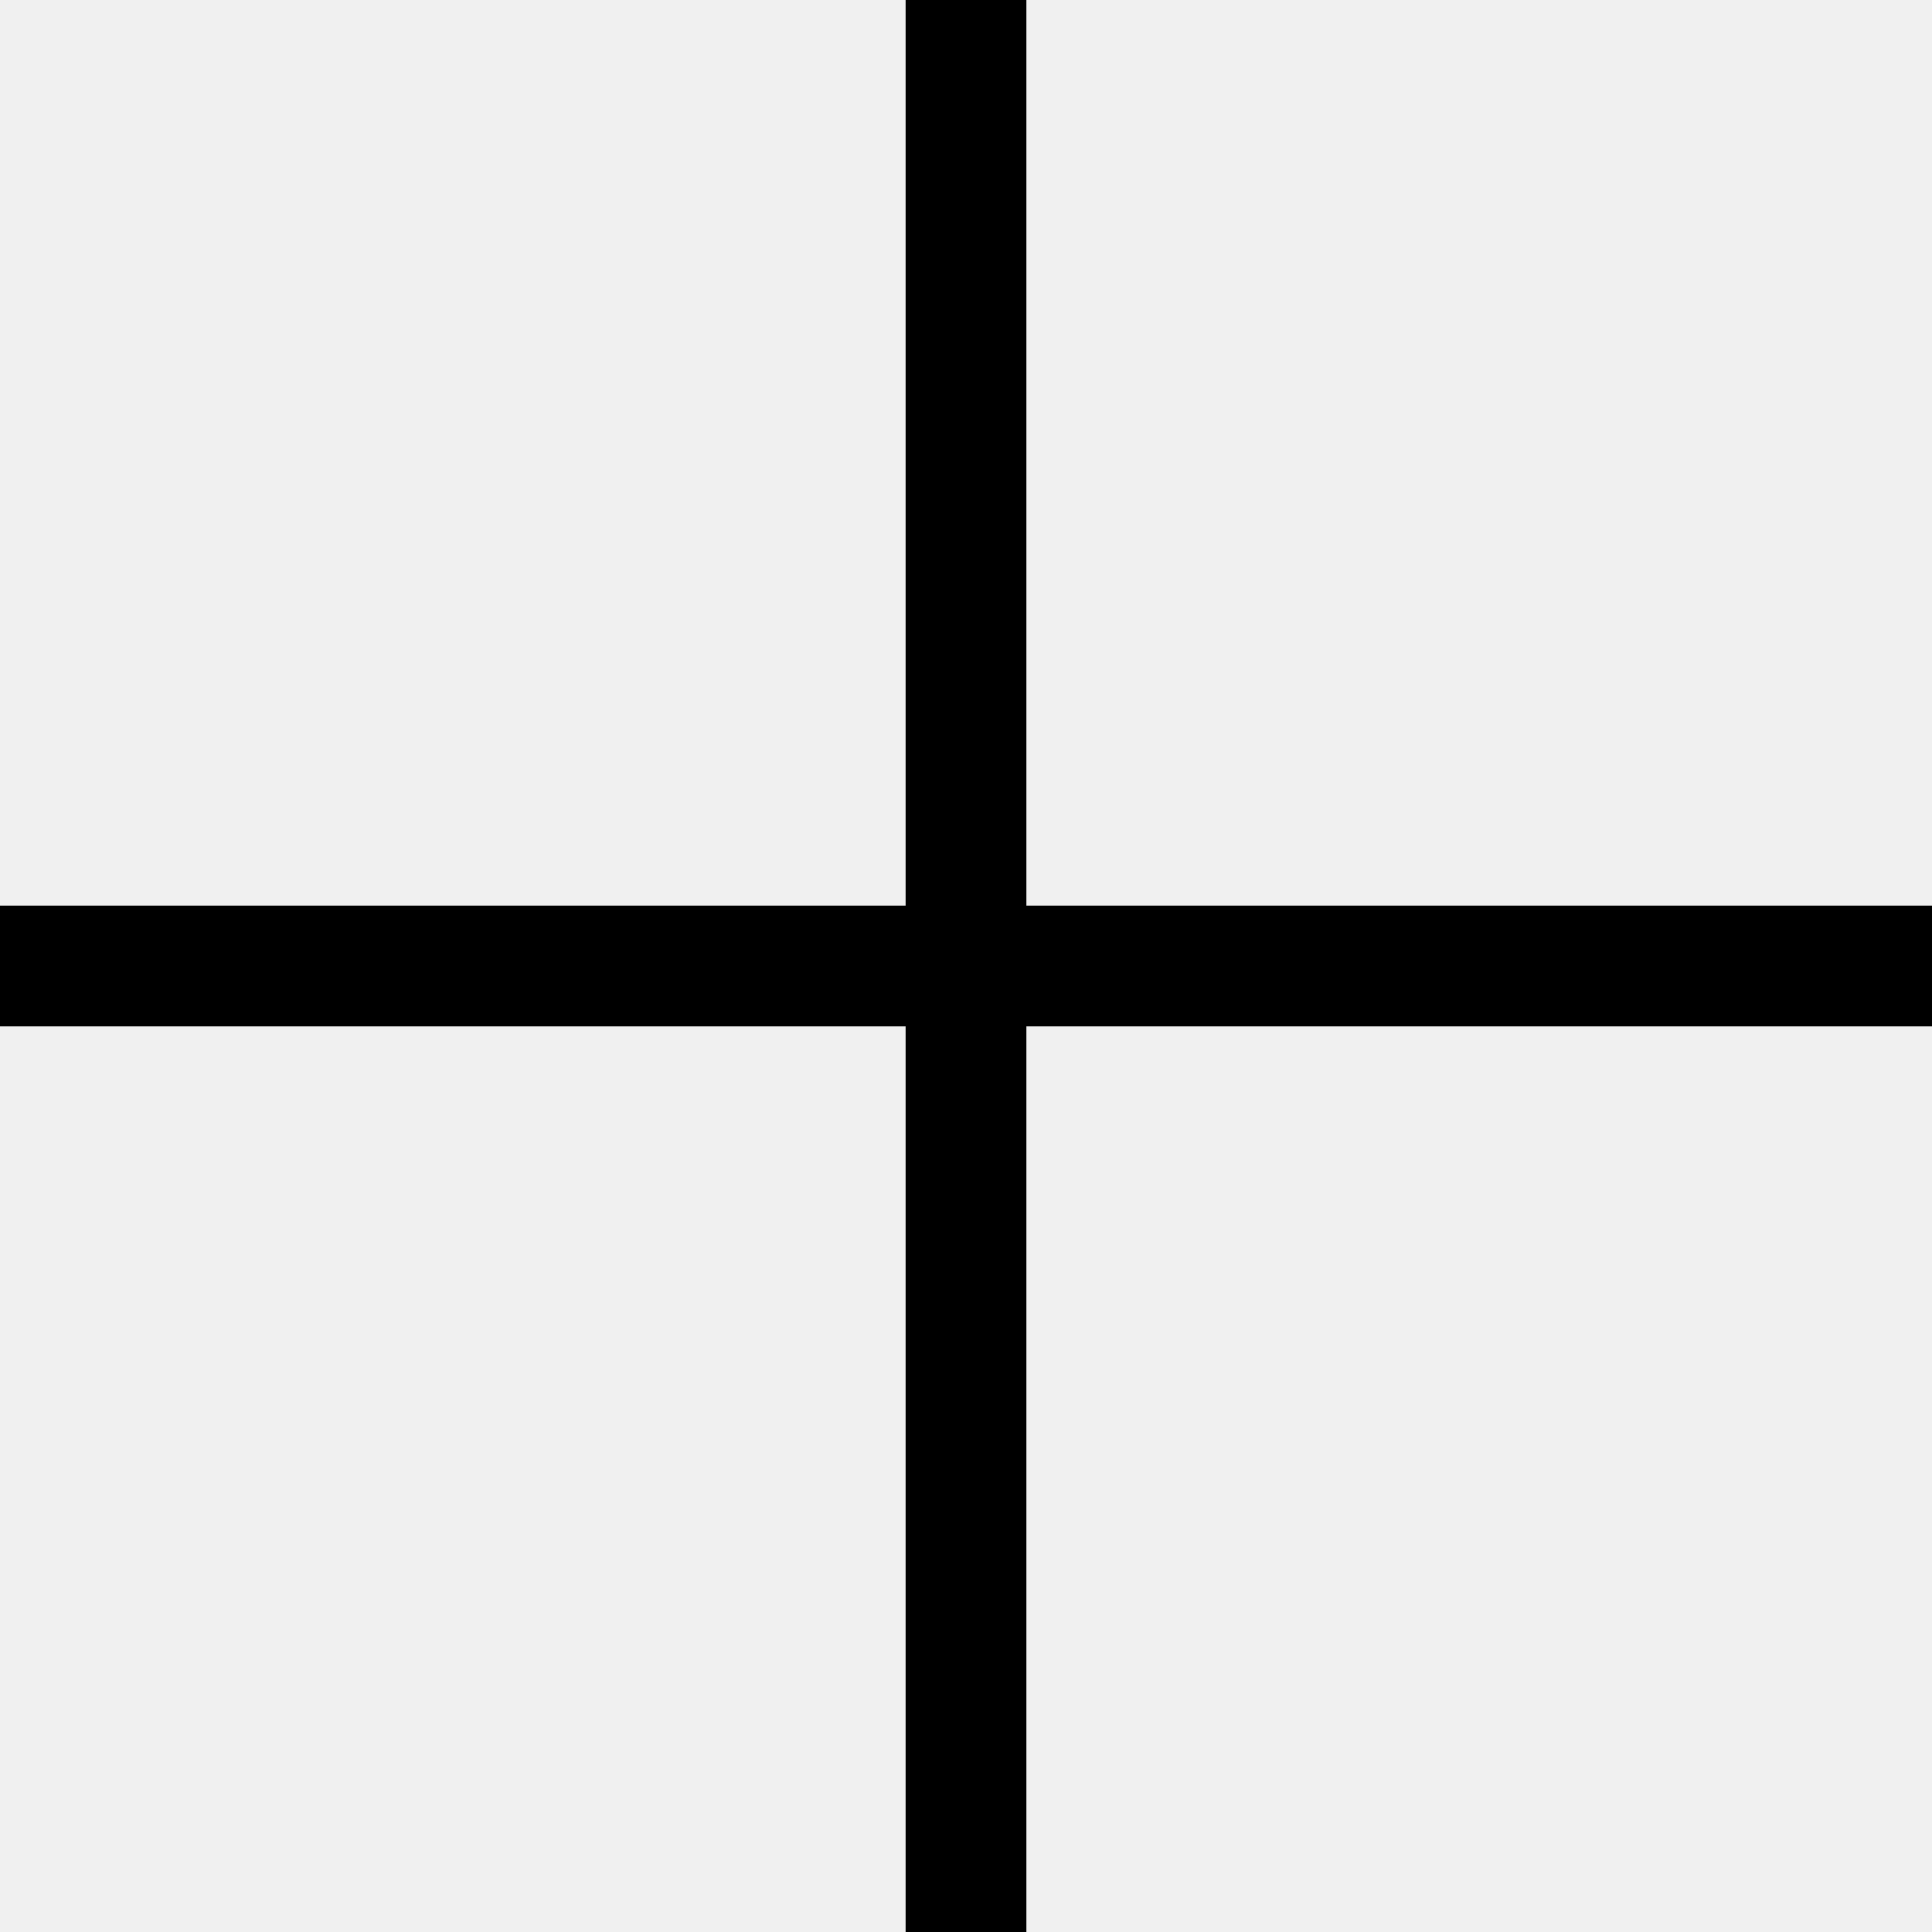
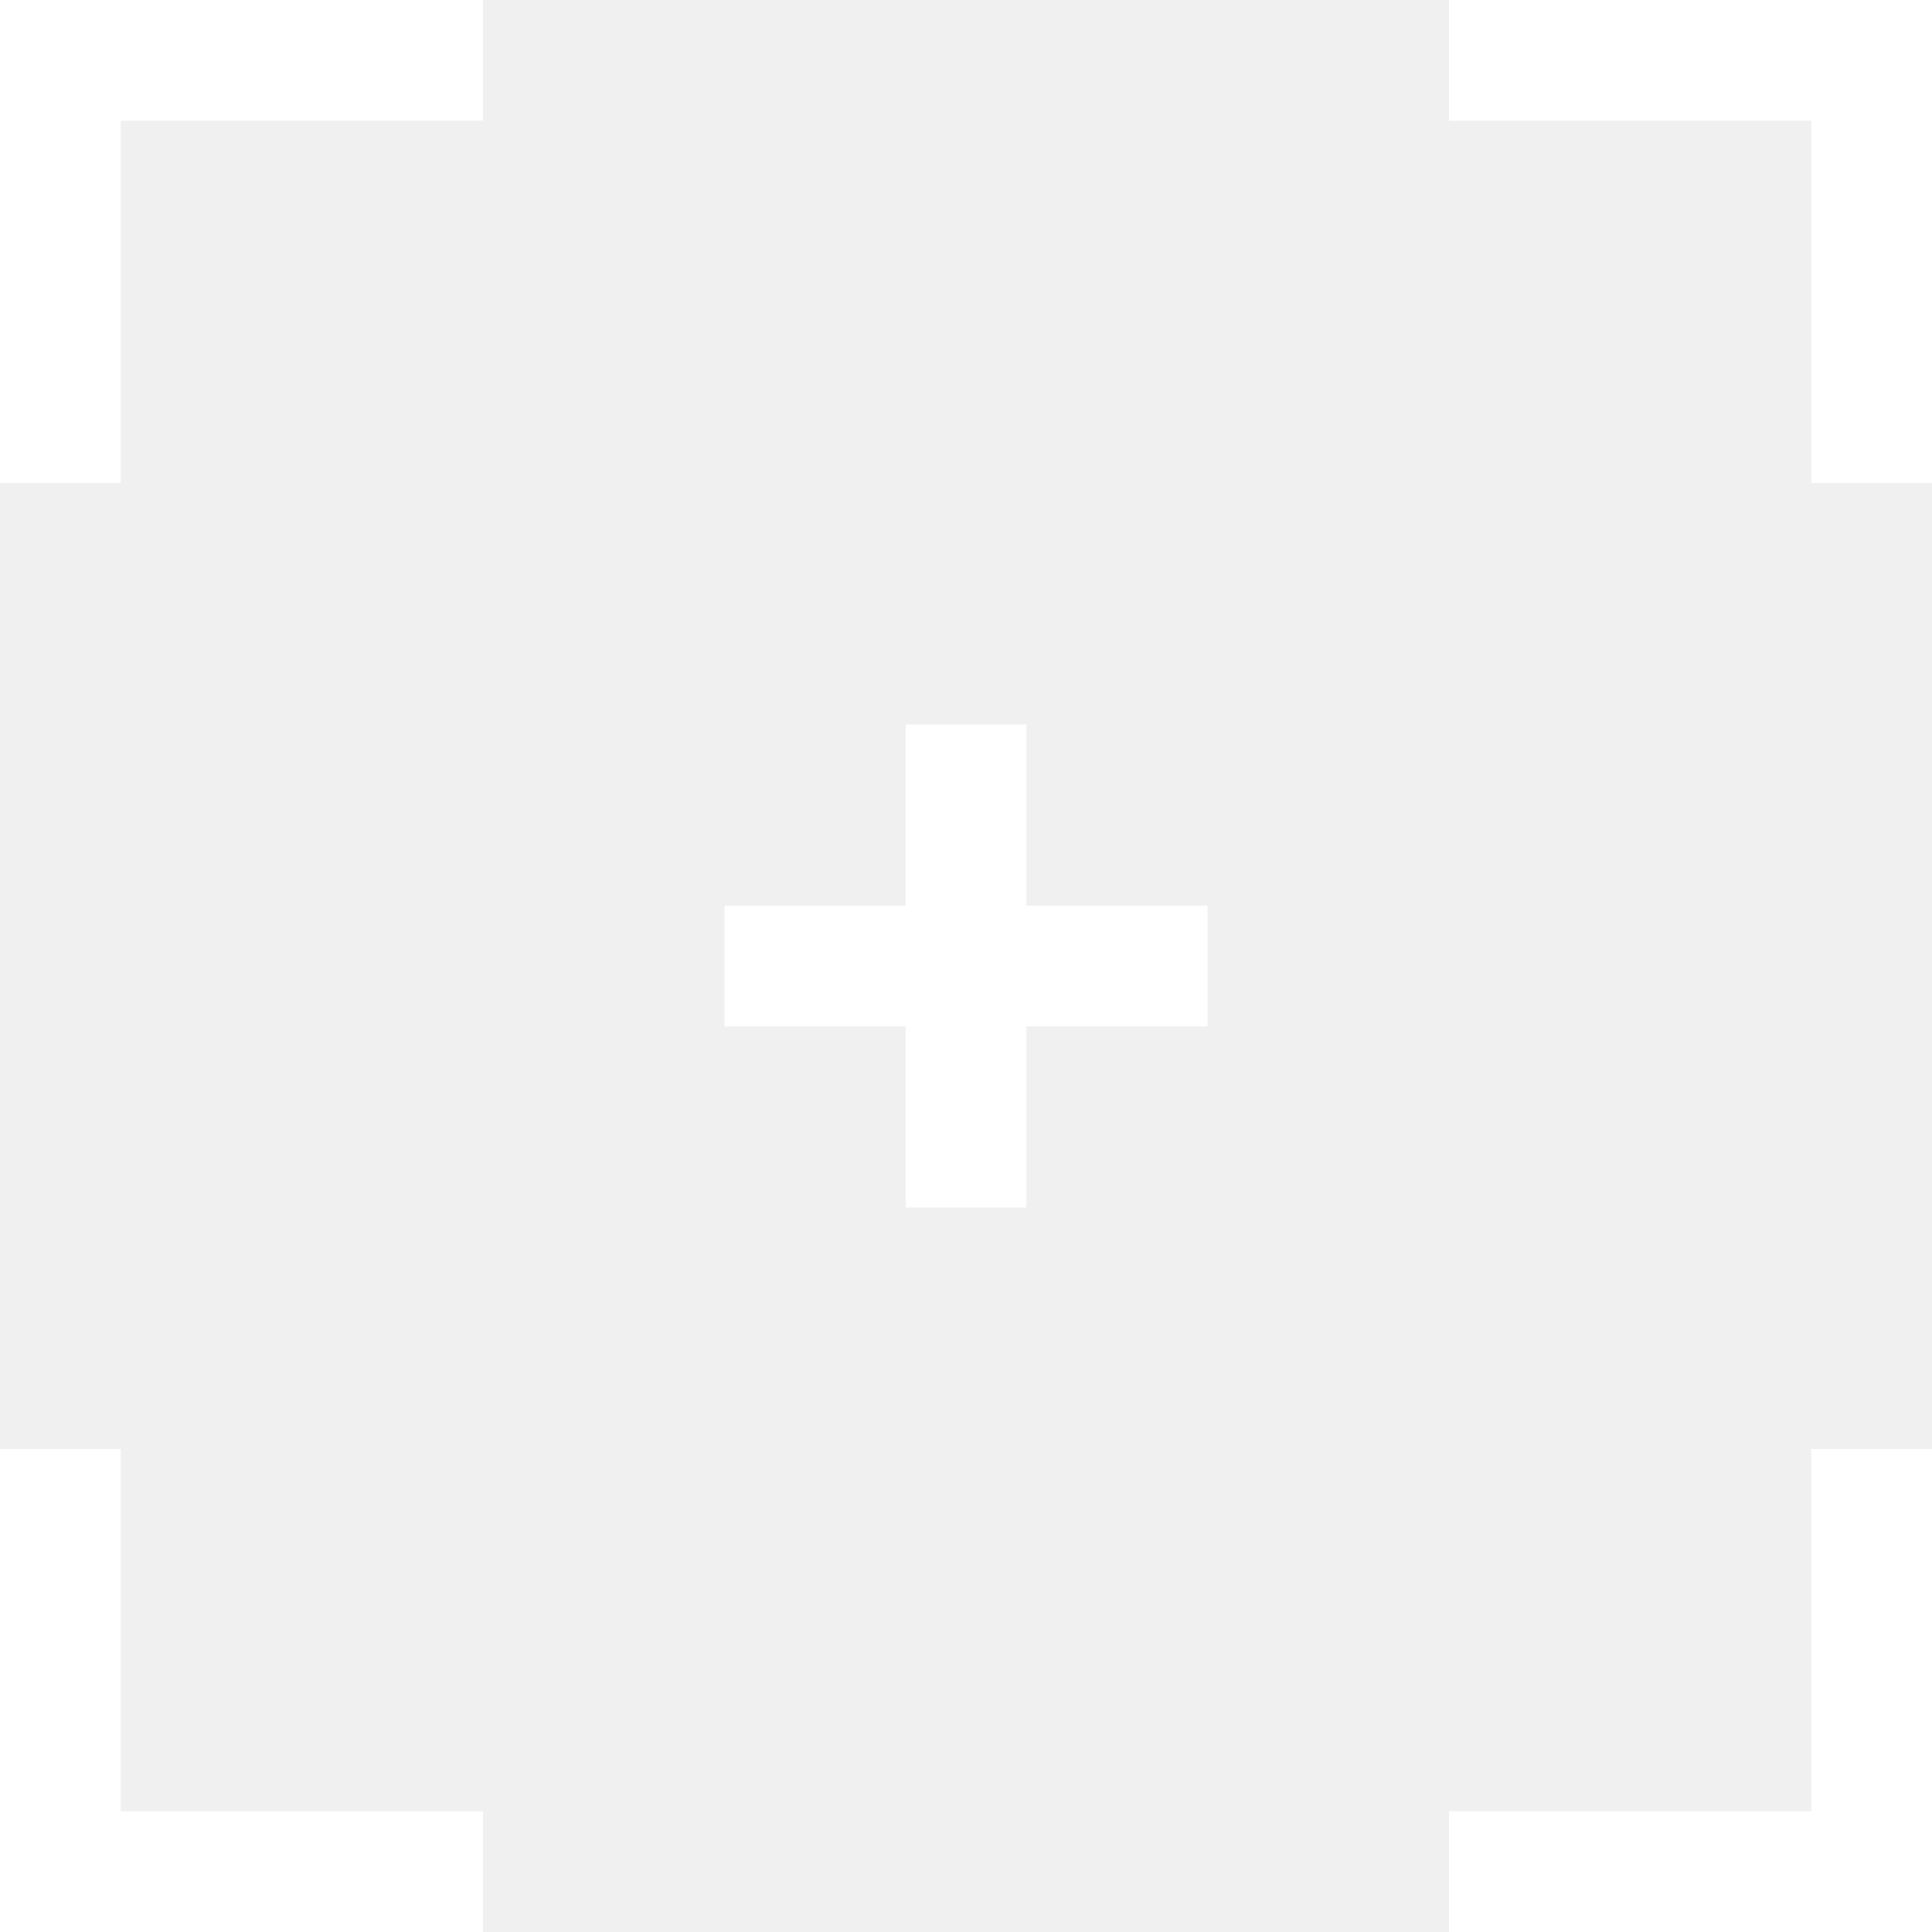
- <svg xmlns="http://www.w3.org/2000/svg" width="32" height="32" viewBox="0 0 32 32" stroke="black" stroke-width="2">
-   <line x1="16" y1="0" x2="16" y2="32" />
-   <line x1="0" y1="16" x2="32" y2="16" />
+ <svg xmlns="http://www.w3.org/2000/svg" width="32" height="32" viewBox="0 0 32 32" stroke="white" stroke-width="2">
+   <g>
+     <line x1="16" x2="16" y1="12" y2="20" />
+     <line x1="12" x2="20" y1="16" y2="16" />
+   </g>
+   <g fill="none">
+     <polyline points="1,8 1,1 8,1" />
+     <polyline points="24,1 31,1 31,8" />
+     <polyline points="31,24 31,31 24,31" />
+     <polyline points="8,31 1,31 1,24" />
+   </g>
</svg>
